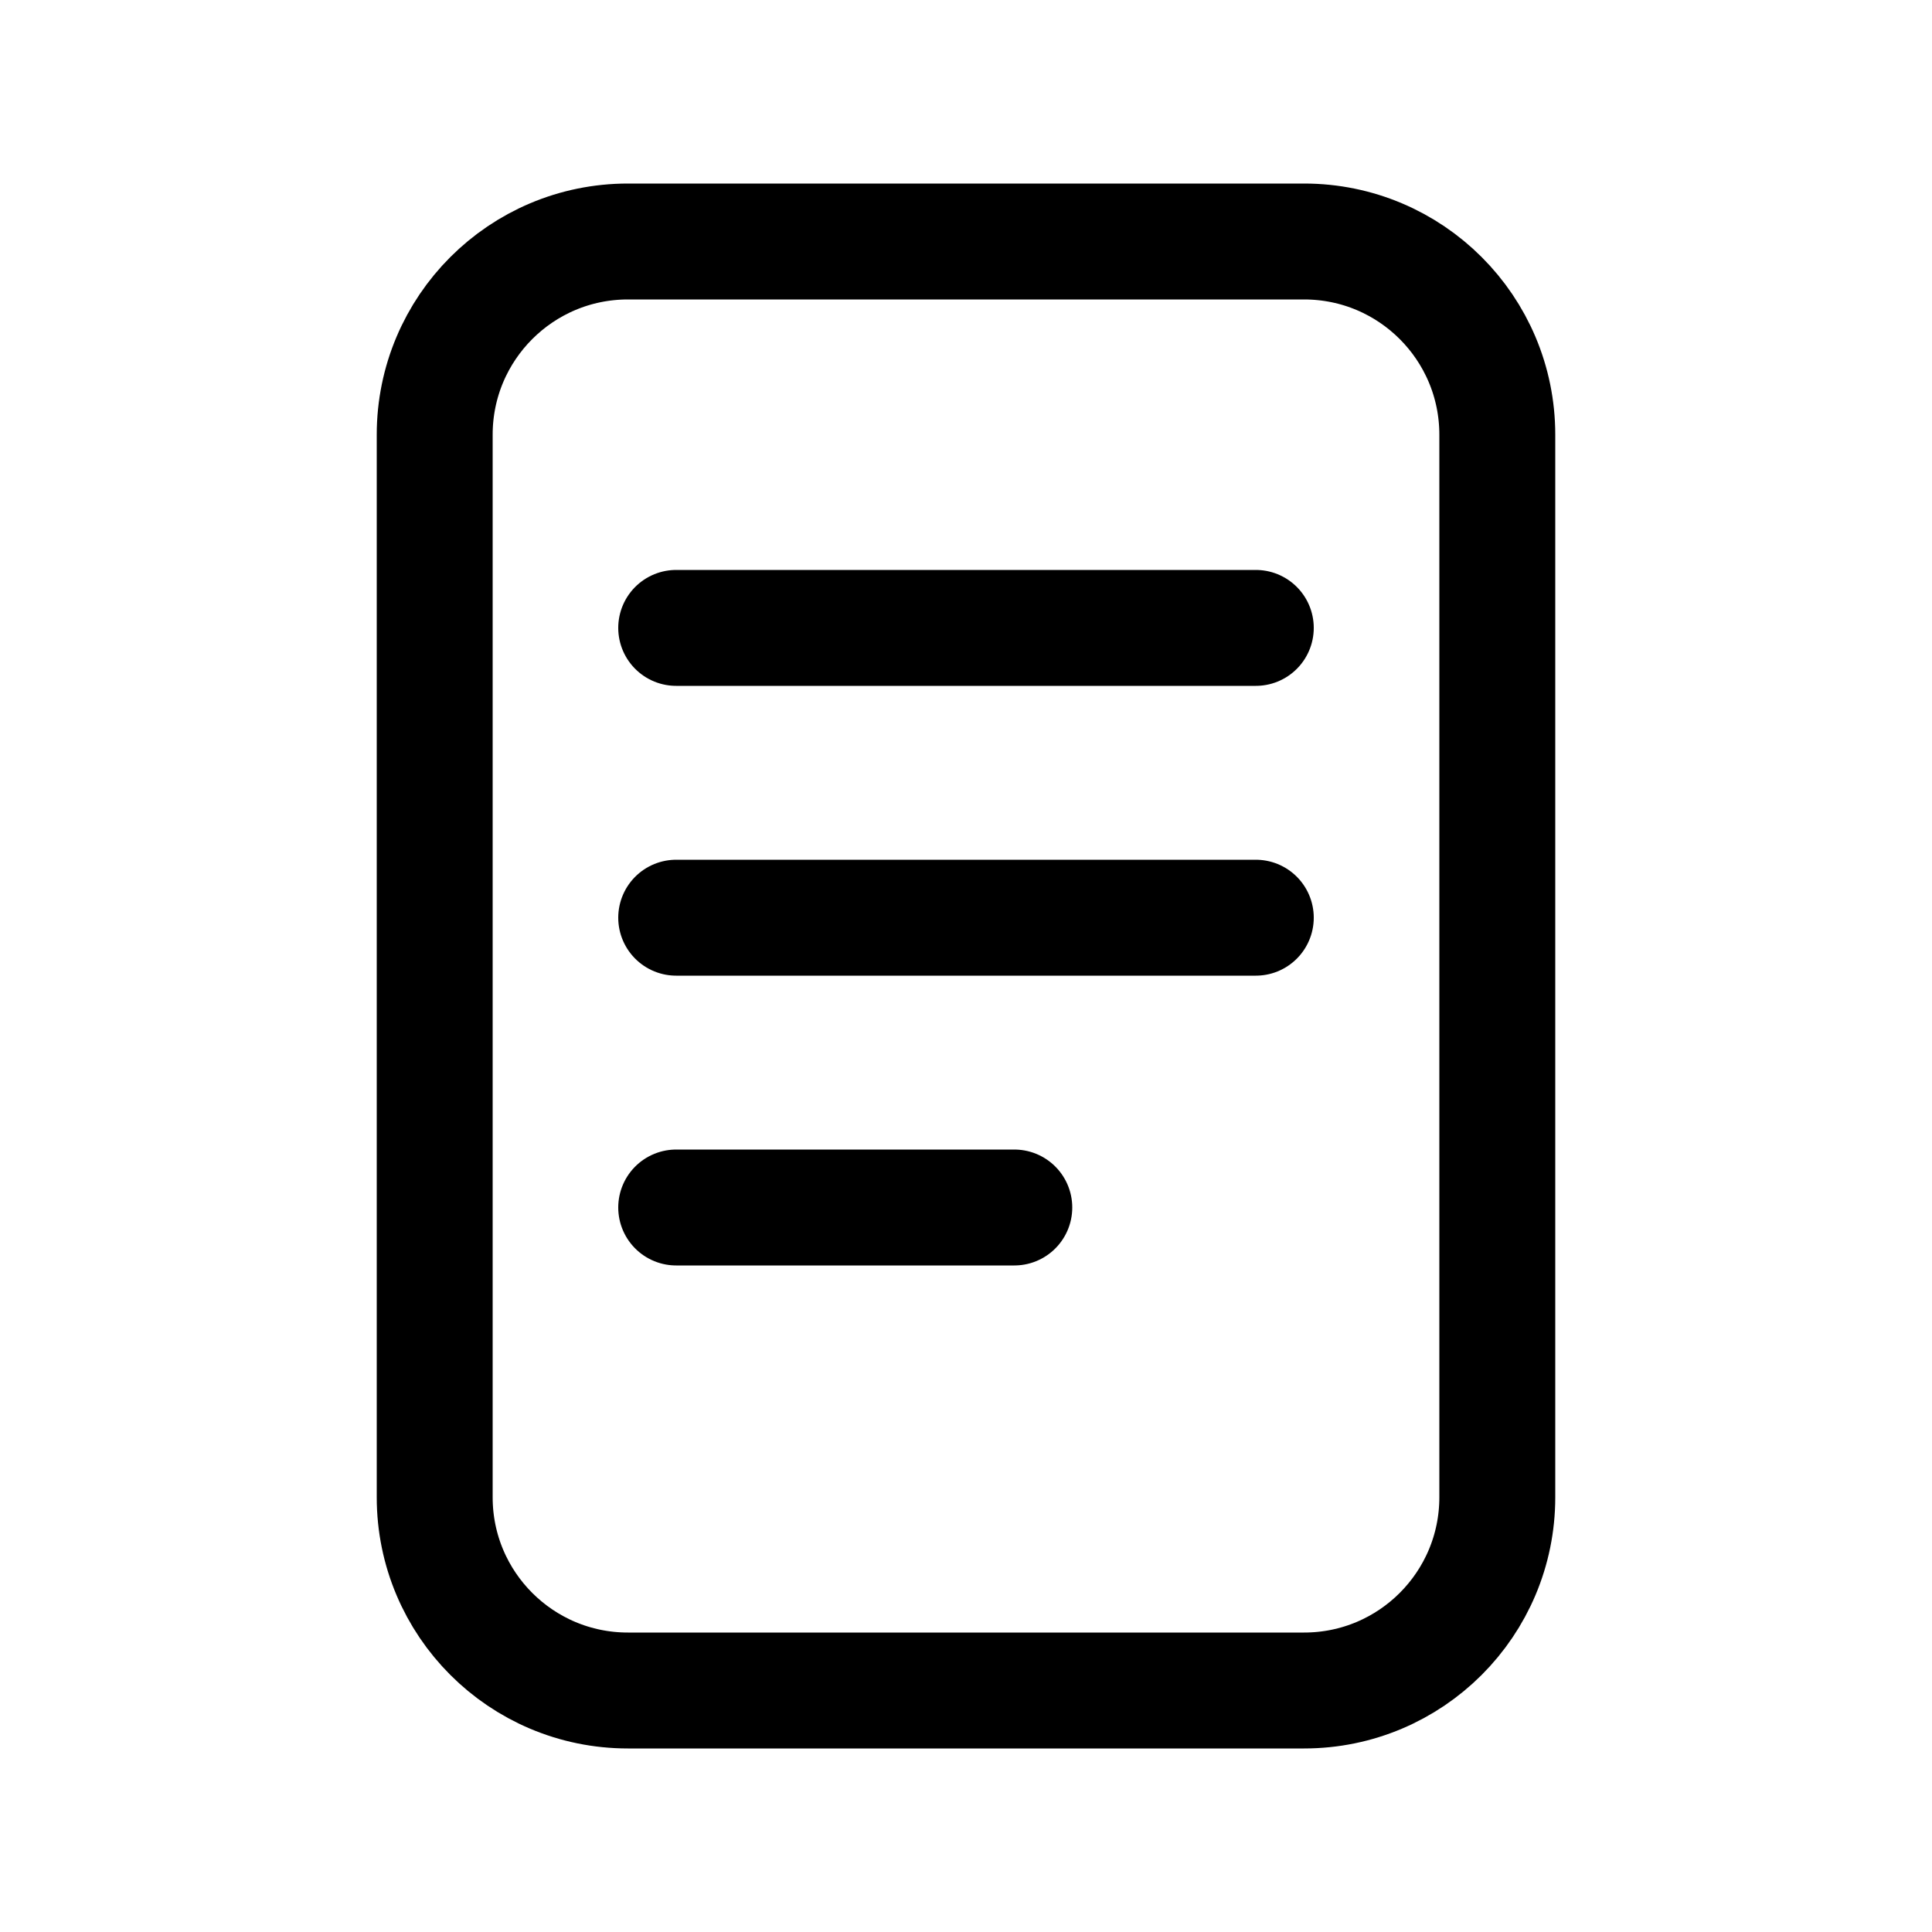
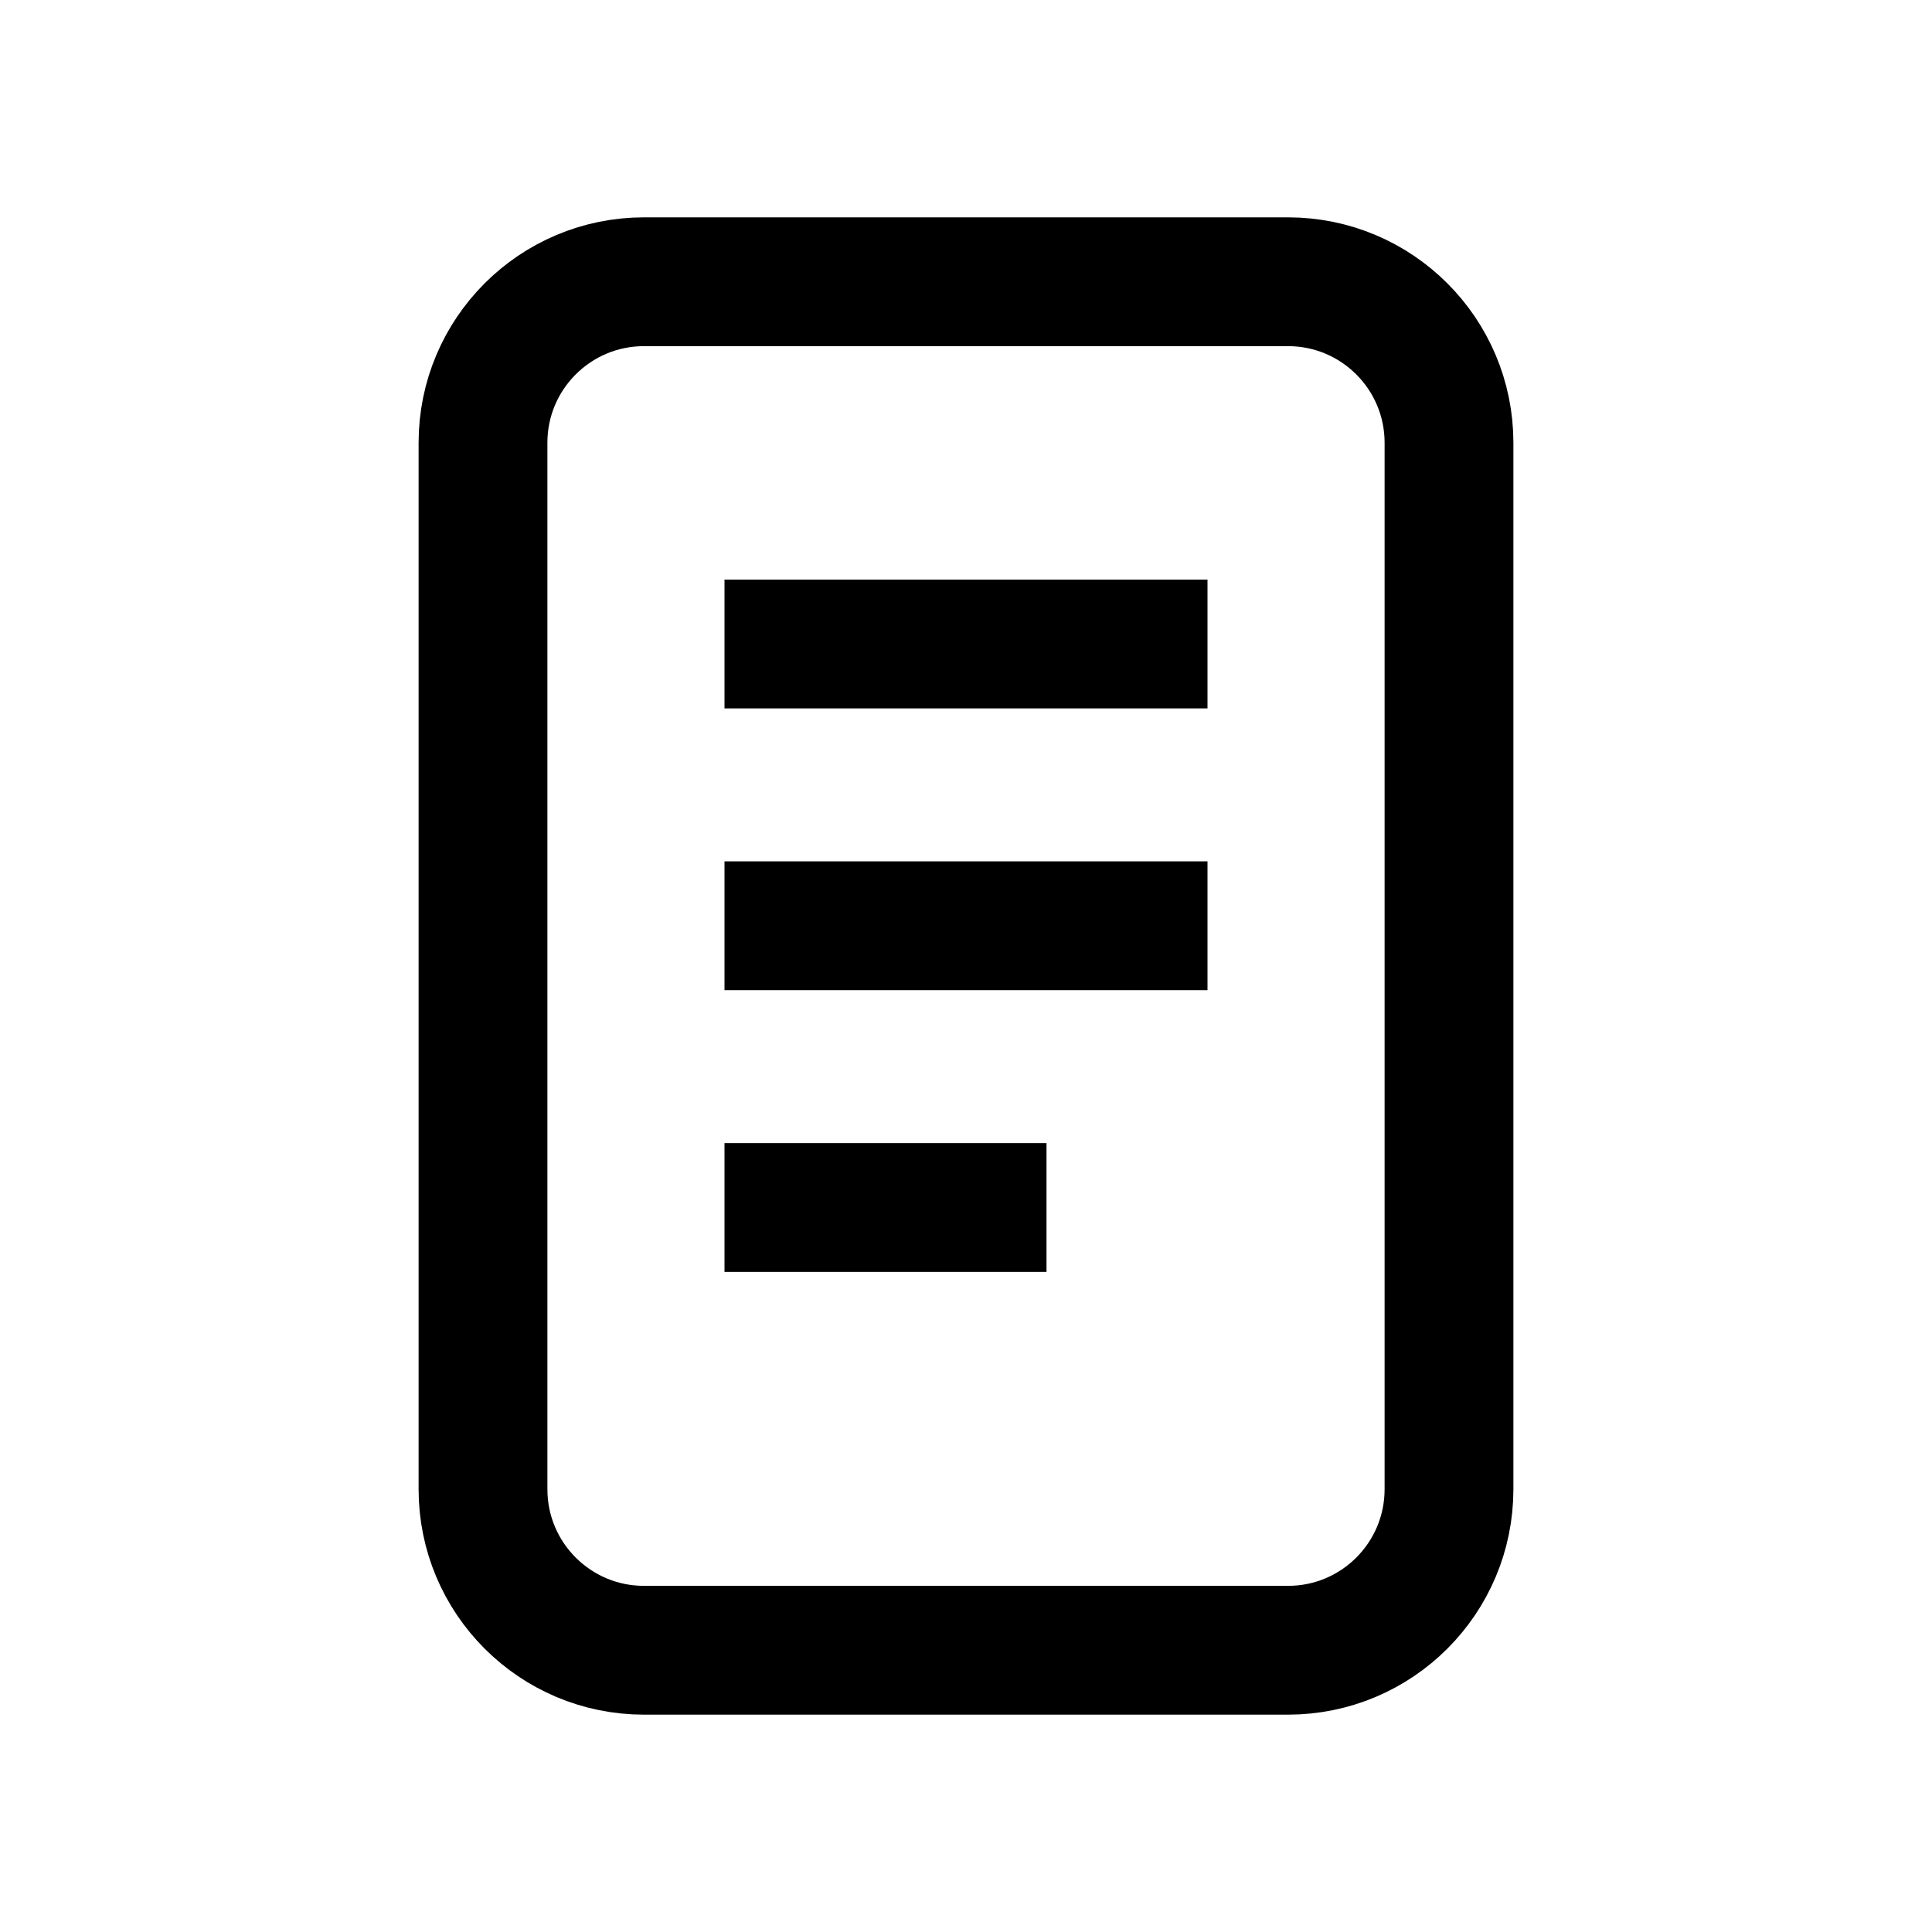
- <svg xmlns="http://www.w3.org/2000/svg" viewBox="0 0 40 40" fill="none">
-   <rect x="9" y="5" width="22" height="30" rx="4" stroke="currentColor" stroke-width="2.4" />
-   <path d="M14 13h12M14 19h12M14 25h7" stroke="currentColor" stroke-width="2.4" stroke-linecap="round" />
-   <rect class="fill" x="25" y="23" width="7" height="7" rx="1.6" />
+ <svg xmlns="http://www.w3.org/2000/svg" viewBox="0 0 24 24" fill="none" stroke="currentColor" stroke-width="1.6">
+   <rect x="6" y="3.5" width="12" height="17" rx="2" />
+   <path d="M9 8h6M9 11.5h6M9 15h4" />
</svg>
